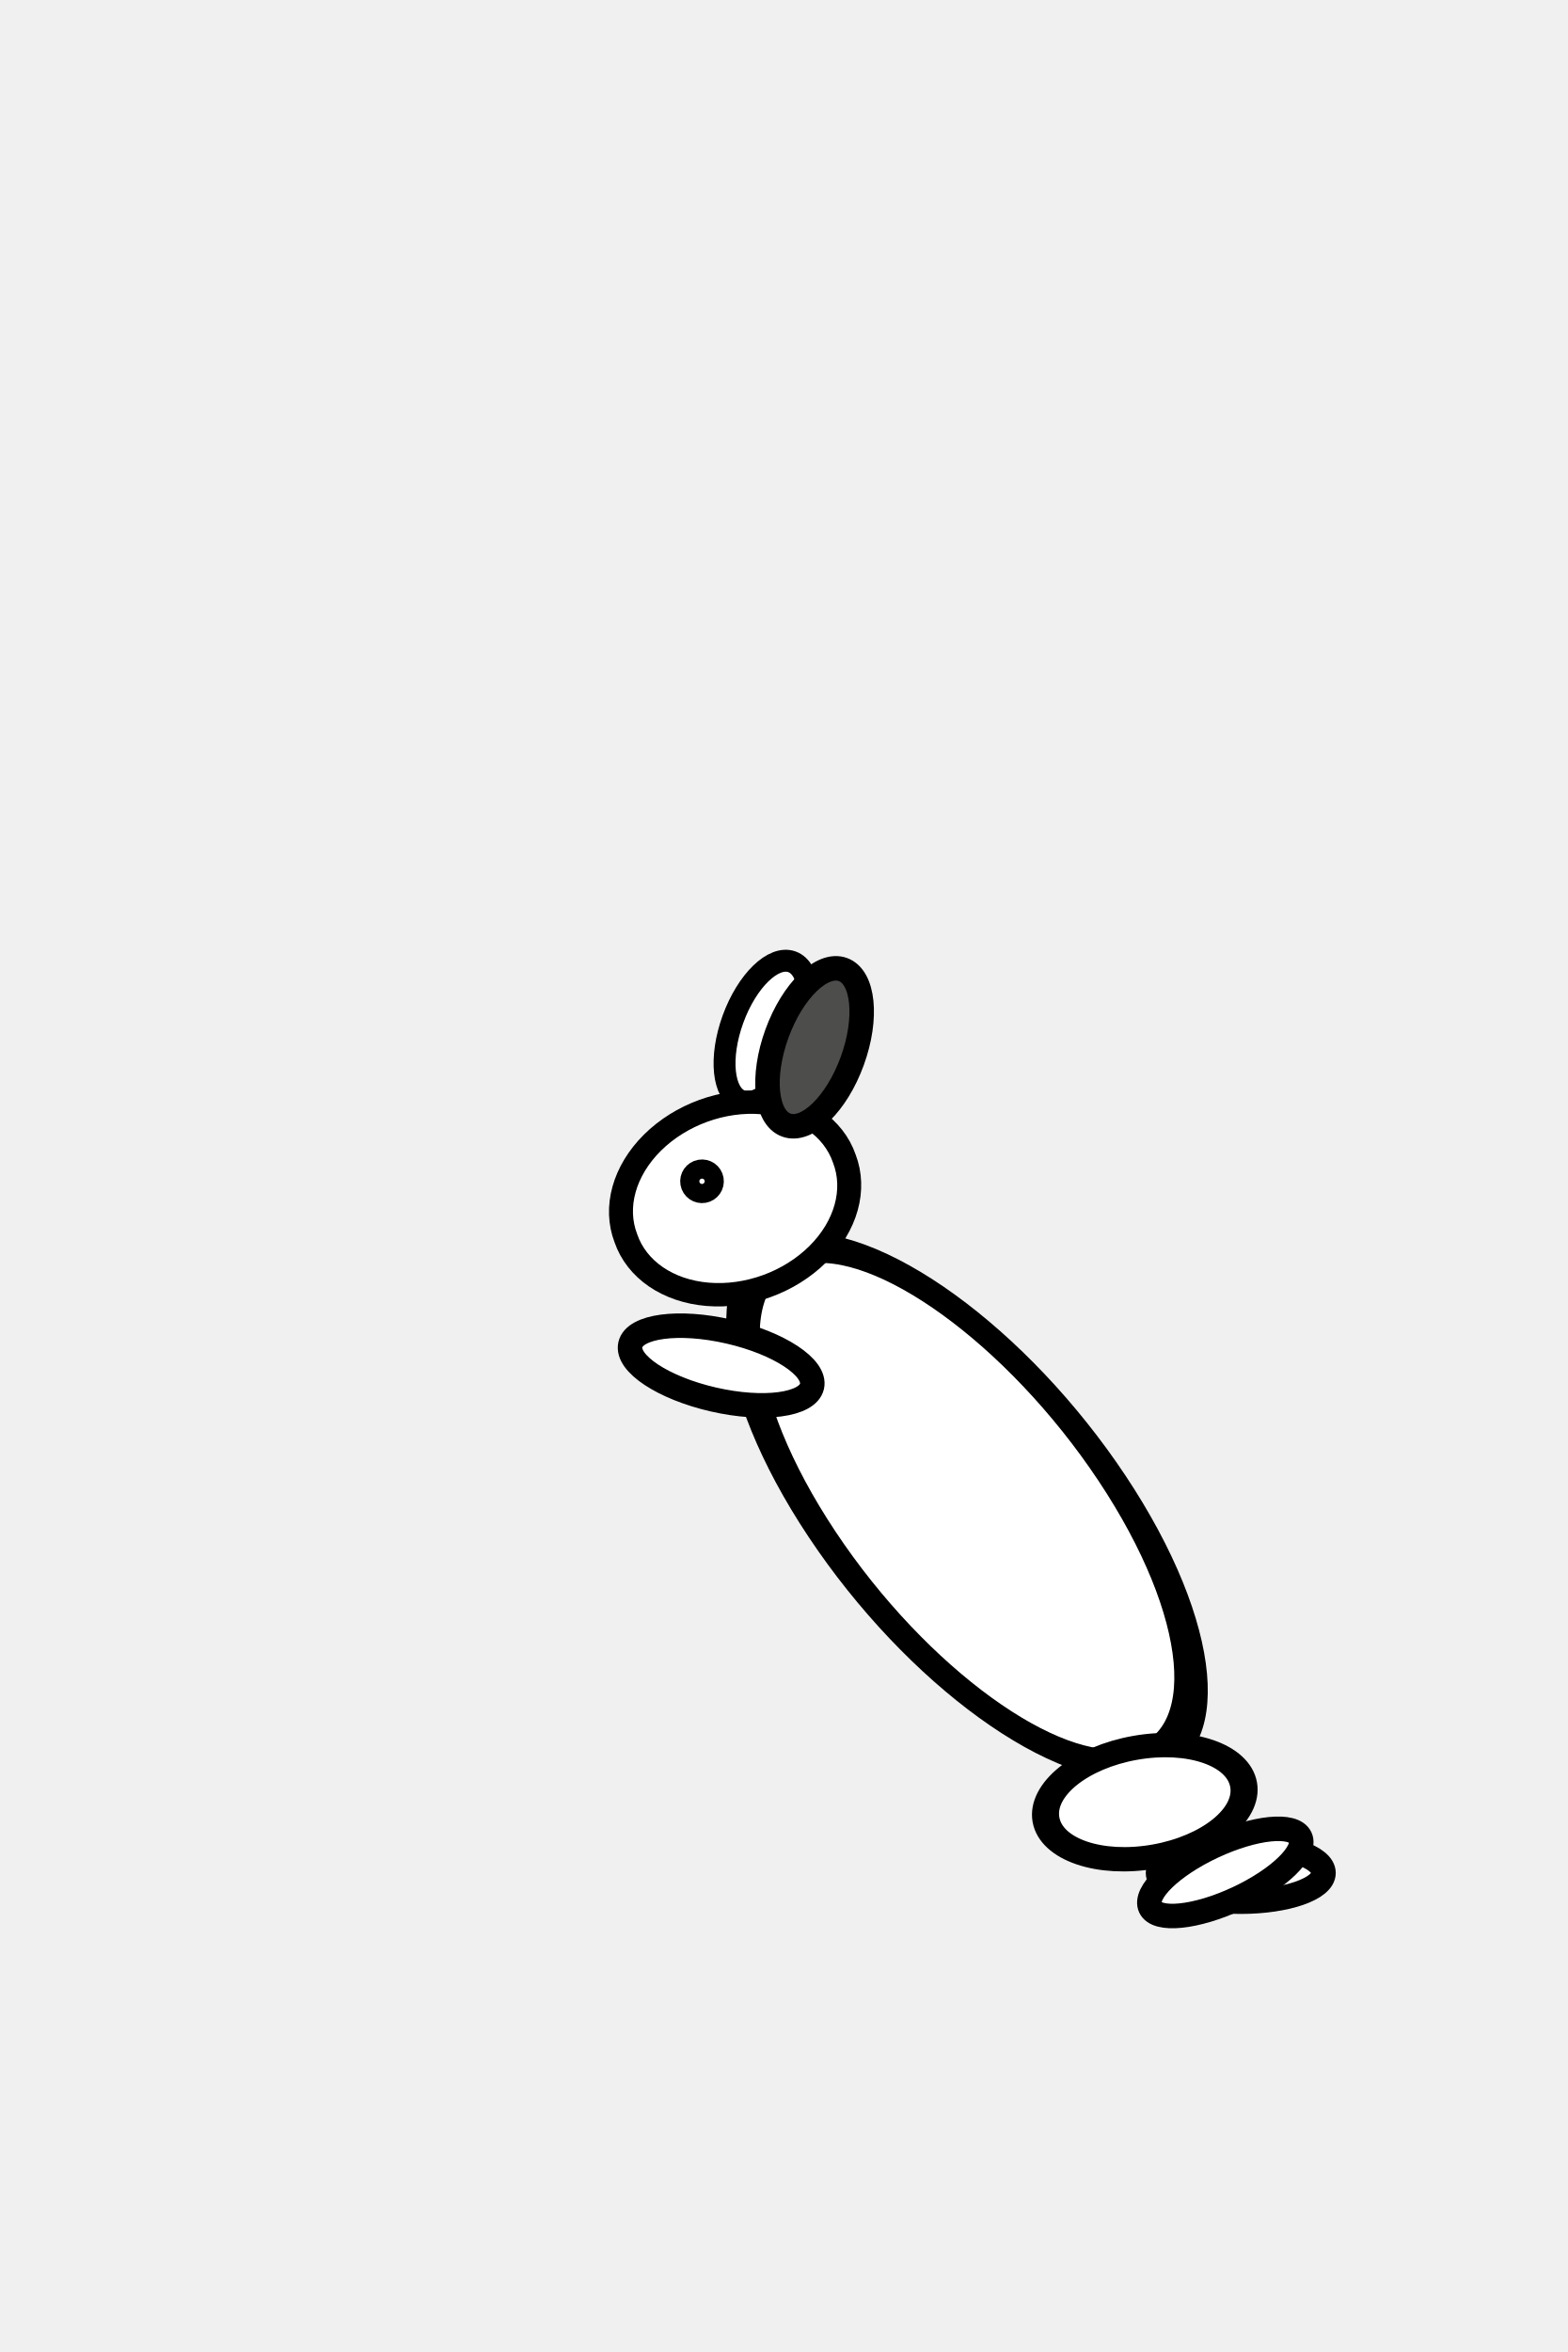
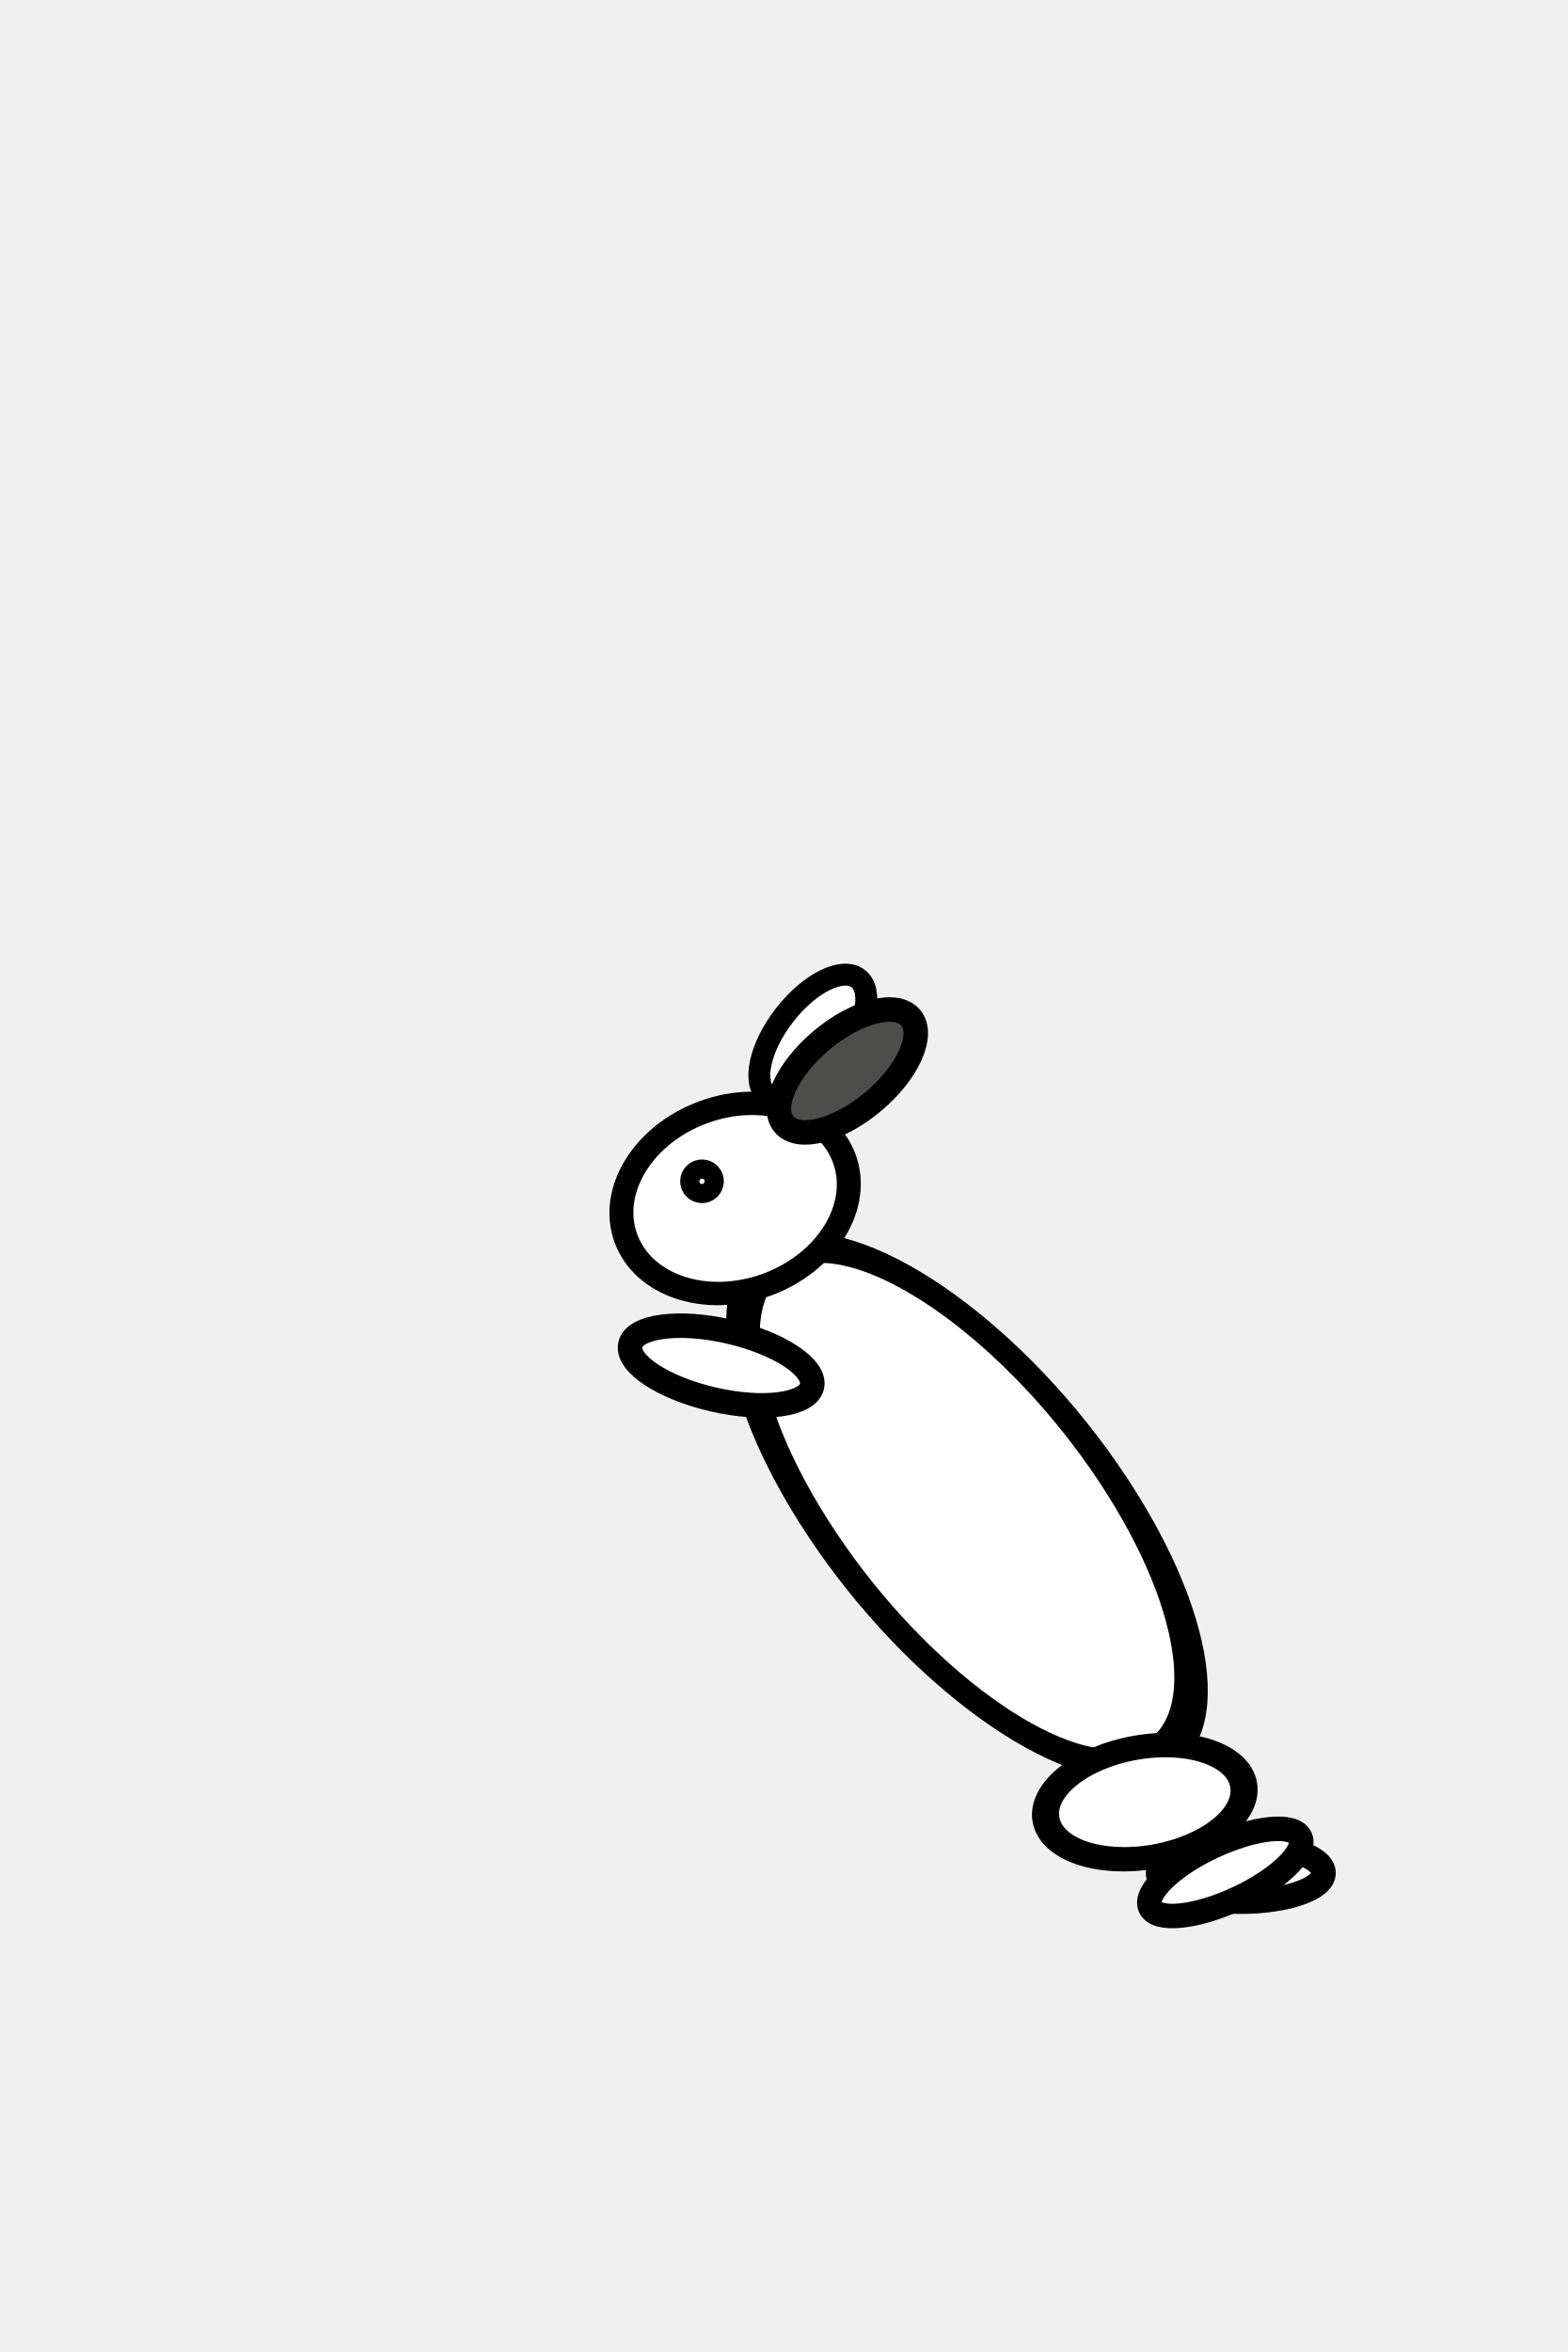
<svg xmlns="http://www.w3.org/2000/svg" width="64" height="96" id="svg2" version="1.1">
  <defs id="defs4" />
  <g id="layer1" transform="translate(0,-956.3622)">
-     <path style="fill:#ffffff;fill-opacity:1;stroke:#000000;stroke-opacity:1" id="path3772-7-0" d="m 13.582,7.609 a 3.378,1.636 0 1 1 -6.756,0 3.378,1.636 0 1 1 6.756,0 z" transform="matrix(-0.3060454,0.8408529,0.8408529,0.3060454,28.02449,987.5517)" />
-     <path transform="matrix(-1,0,0,1,68.18258,1003.333)" style="fill:#ffffff;fill-opacity:1;stroke:#000000;stroke-opacity:1" id="path3766-3-7" d="m 20.907,29.476 a 3.378,1.173 0 1 1 -6.756,0 3.378,1.173 0 1 1 6.756,0 z" />
-     <path style="fill:#ffffff;fill-opacity:1;stroke:#000000;stroke-opacity:1" id="path3766-37" d="m 20.907,29.476 a 3.378,1.173 0 1 1 -6.756,0 3.378,1.173 0 1 1 6.756,0 z" transform="matrix(-0.9063078,0.4226183,0.4226183,0.9063078,53.45227,998.6646)" />
-     <path style="fill:#ffffff;fill-opacity:1;stroke:#000000;stroke-opacity:1" id="path3768-1" d="m 18.631,21.298 a 5.369,8.64 0 1 1 -10.738,0 5.369,8.64 0 1 1 10.738,0 z" transform="matrix(-1.102216,0.2132242,0.8071494,1.21343,36.90494,989.1693)" />
-     <path style="fill:#ffffff;fill-opacity:1;stroke:#000000;stroke-opacity:1" id="path3792-6" d="m 21.191,22.151 a 1.422,3.804 0 1 1 -2.844,0 1.422,3.804 0 1 1 2.844,0 z" transform="matrix(0.2235696,-0.974688,-0.974688,-0.2235696,46.61197,1036.319)" />
-     <path style="fill:#ffffff;fill-opacity:1;stroke:#000000;stroke-opacity:1" id="path3770-3" d="m 21.618,9.849 a 4.836,3.947 0 1 1 -9.671,0 4.836,3.947 0 1 1 9.671,0 z" transform="matrix(-0.9222913,0.3356866,0.3250163,0.892975,42.28741,990.8499)" />
-     <path style="fill:#4d4d4b;fill-opacity:1;stroke:#000000;stroke-opacity:1" id="path3772-3" d="m 13.582,7.609 a 3.378,1.636 0 1 1 -6.756,0 3.378,1.636 0 1 1 6.756,0 z" transform="matrix(-0.3420201,0.9396926,0.9396926,0.3420201,29.5953,986.9185)" />
-     <path style="fill:#ffffff;fill-opacity:1;stroke:#000000;stroke-opacity:1" id="path3794-1" d="m 20.48,9.707 a 0.391,0.391 0 1 1 -0.782,0 0.391,0.391 0 1 1 0.782,0 z" transform="matrix(-0.9848078,0.1736482,0.1736482,0.9848078,46.75745,991.5302)" />
-     <path style="fill:#ffffff;fill-opacity:1;stroke:#000000;stroke-opacity:1" id="path3796-1" d="m 17.493,27.947 a 3.698,2.276 0 1 1 -7.396,0 3.698,2.276 0 1 1 7.396,0 z" transform="matrix(-1.09097,0.1923675,0.1718524,0.9746235,56.98272,1000.029)" />
+     <ellipse style="fill:#ffffff;fill-opacity:1;stroke:#000000;stroke-width:0.895;stroke-opacity:1" id="path3772-7-0" transform="matrix(-0.6127874,0.7902478,0.7902478,0.6127874,0,0)" cx="768.883" cy="638.211" rx="3.022" ry="1.464" />
+     <path transform="matrix(-1,0,0,1,68.18258,1003.333)" style="fill:#ffffff;fill-opacity:1;stroke:#000000;stroke-opacity:1" id="path3766-3-7" d="m 20.907,29.476 a 3.378,1.173 0 0 1 -3.378,1.173 3.378,1.173 0 0 1 -3.378,-1.173 3.378,1.173 0 0 1 3.378,-1.173 3.378,1.173 0 0 1 3.378,1.173 z" />
+     <path style="fill:#ffffff;fill-opacity:1;stroke:#000000;stroke-opacity:1" id="path3766-37" d="m 20.907,29.476 a 3.378,1.173 0 0 1 -3.378,1.173 3.378,1.173 0 0 1 -3.378,-1.173 3.378,1.173 0 0 1 3.378,-1.173 3.378,1.173 0 0 1 3.378,1.173 z" transform="matrix(-0.9063078,0.4226183,0.4226183,0.9063078,53.45227,998.6646)" />
+     <path style="fill:#ffffff;fill-opacity:1;stroke:#000000;stroke-opacity:1" id="path3768-1" d="m 18.631,21.298 a 5.369,8.64 0 0 1 -5.369,8.64 5.369,8.64 0 0 1 -5.369,-8.64 5.369,8.64 0 0 1 5.369,-8.64 5.369,8.64 0 0 1 5.369,8.64 z" transform="matrix(-1.102216,0.2132242,0.8071494,1.21343,36.90494,989.1693)" />
+     <path style="fill:#ffffff;fill-opacity:1;stroke:#000000;stroke-opacity:1" id="path3792-6" d="m 21.191,22.151 a 1.422,3.804 0 0 1 -1.422,3.804 1.422,3.804 0 0 1 -1.422,-3.804 1.422,3.804 0 0 1 1.422,-3.804 1.422,3.804 0 0 1 1.422,3.804 z" transform="matrix(0.2235696,-0.974688,-0.974688,-0.2235696,46.61197,1036.319)" />
+     <path style="fill:#ffffff;fill-opacity:1;stroke:#000000;stroke-opacity:1" id="path3770-3" d="M 21.618,9.849 A 4.836,3.947 0 0 1 16.782,13.796 4.836,3.947 0 0 1 11.947,9.849 4.836,3.947 0 0 1 16.782,5.902 4.836,3.947 0 0 1 21.618,9.849 Z" transform="matrix(-0.9222913,0.3356866,0.3250163,0.892975,42.28741,990.8499)" />
+     <ellipse style="fill:#4d4d4b;fill-opacity:1;stroke:#000000;stroke-opacity:1" id="path3772-3" transform="matrix(-0.7660444,0.6427876,0.6427876,0.7660444,0,0)" cx="616.337" cy="788.338" rx="3.378" ry="1.636" />
+     <path style="fill:#ffffff;fill-opacity:1;stroke:#000000;stroke-opacity:1" id="path3794-1" d="M 20.48,9.707 A 0.391,0.391 0 0 1 20.089,10.098 0.391,0.391 0 0 1 19.698,9.707 0.391,0.391 0 0 1 20.089,9.316 0.391,0.391 0 0 1 20.48,9.707 Z" transform="matrix(-0.9848078,0.1736482,0.1736482,0.9848078,46.75745,991.5302)" />
+     <path style="fill:#ffffff;fill-opacity:1;stroke:#000000;stroke-opacity:1" id="path3796-1" d="m 17.493,27.947 a 3.698,2.276 0 0 1 -3.698,2.276 3.698,2.276 0 0 1 -3.698,-2.276 3.698,2.276 0 0 1 3.698,-2.276 3.698,2.276 0 0 1 3.698,2.276 z" transform="matrix(-1.09097,0.1923675,0.1718524,0.9746235,56.98272,1000.029)" />
  </g>
</svg>
